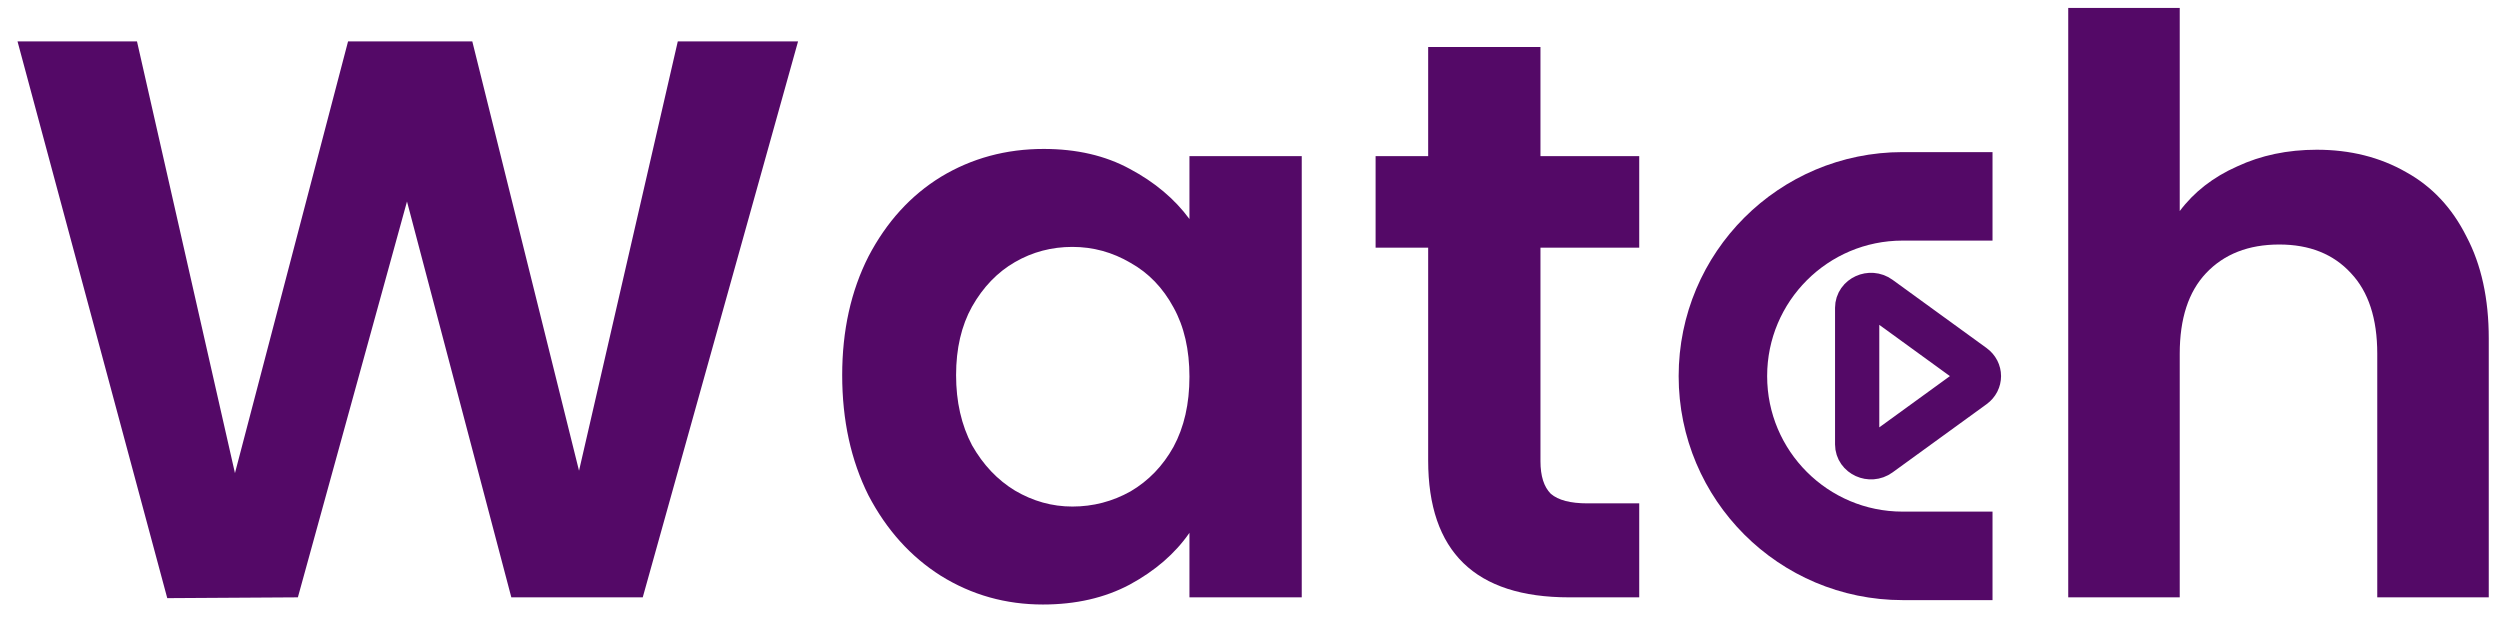
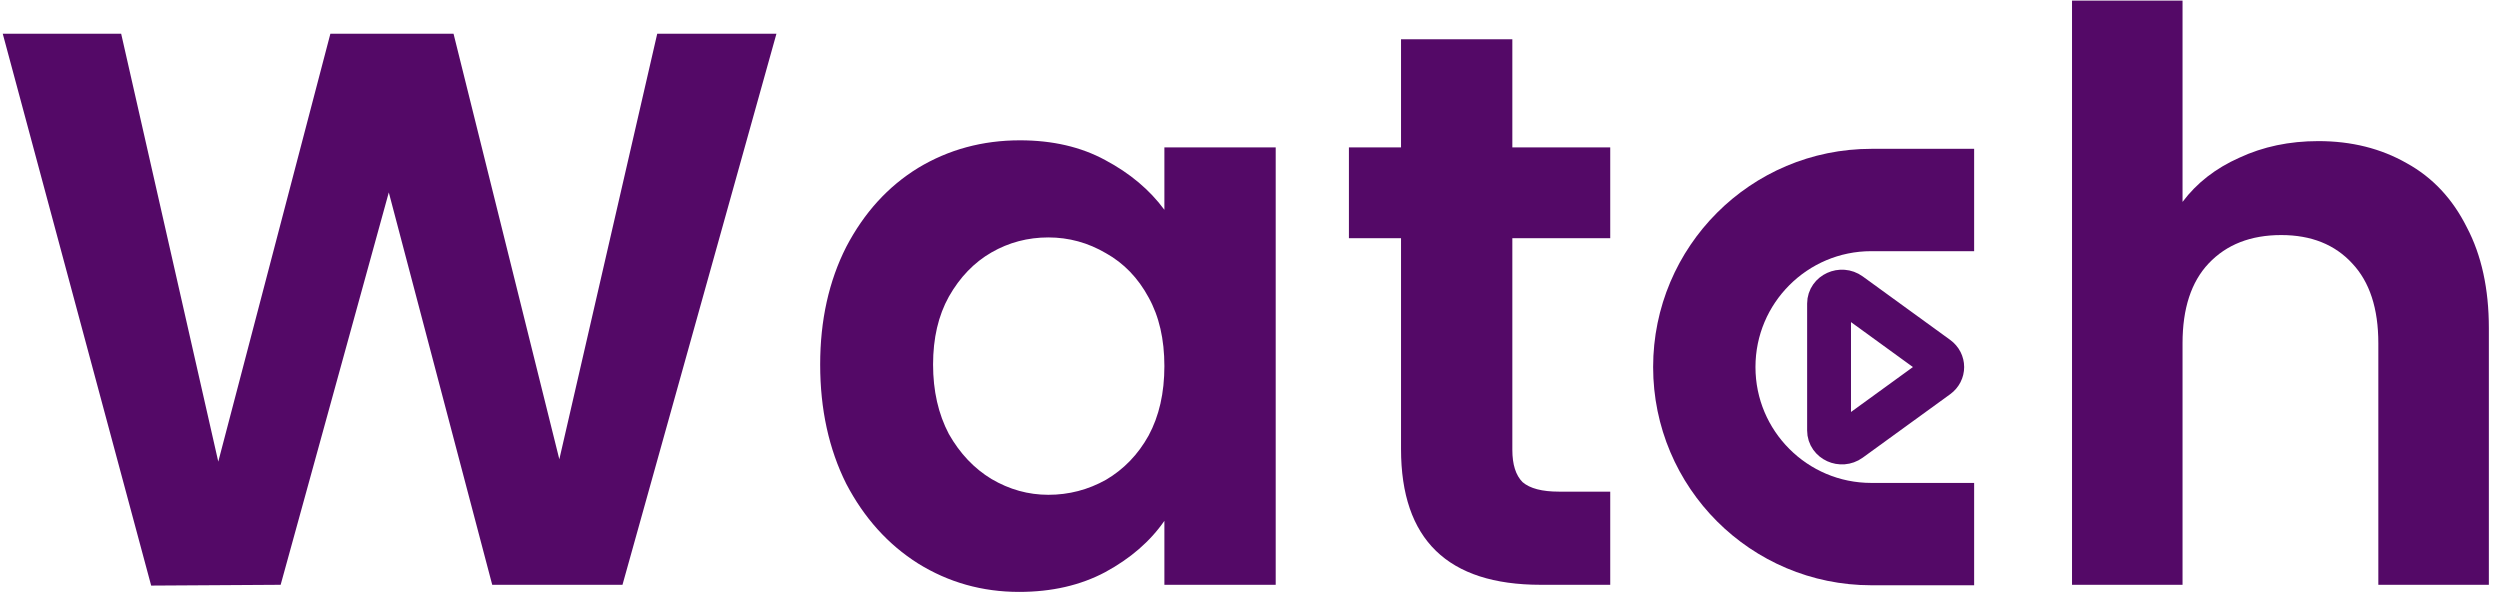
- <svg xmlns="http://www.w3.org/2000/svg" width="113" height="28" viewBox="0 0 113 28" fill="none">
-   <path d="M36.072 1.872L29.052 27H23.112L18.396 9.108L13.464 27L7.56 27.036L0.792 1.872H6.192L10.62 21.384L15.732 1.872H21.348L26.172 21.276L30.636 1.872H36.072Z" fill="#540967" />
-   <path d="M38.067 16.956C38.067 14.94 38.463 13.152 39.255 11.592C40.071 10.032 41.163 8.832 42.531 7.992C43.923 7.152 45.471 6.732 47.175 6.732C48.663 6.732 49.959 7.032 51.063 7.632C52.191 8.232 53.091 8.988 53.763 9.9V7.056H58.839V27H53.763V24.084C53.115 25.02 52.215 25.8 51.063 26.424C49.935 27.024 48.627 27.324 47.139 27.324C45.459 27.324 43.923 26.892 42.531 26.028C41.163 25.164 40.071 23.952 39.255 22.392C38.463 20.808 38.067 18.996 38.067 16.956ZM53.763 17.028C53.763 15.804 53.523 14.76 53.043 13.896C52.563 13.008 51.915 12.336 51.099 11.88C50.283 11.4 49.407 11.16 48.471 11.16C47.535 11.16 46.671 11.388 45.879 11.844C45.087 12.3 44.439 12.972 43.935 13.86C43.455 14.724 43.215 15.756 43.215 16.956C43.215 18.156 43.455 19.212 43.935 20.124C44.439 21.012 45.087 21.696 45.879 22.176C46.695 22.656 47.559 22.896 48.471 22.896C49.407 22.896 50.283 22.668 51.099 22.212C51.915 21.732 52.563 21.06 53.043 20.196C53.523 19.308 53.763 18.252 53.763 17.028Z" fill="#540967" />
-   <path d="M69.629 11.196V20.844C69.629 21.516 69.785 22.008 70.097 22.32C70.433 22.608 70.985 22.752 71.753 22.752H74.093V27H70.925C66.677 27 64.553 24.936 64.553 20.808V11.196H62.177V7.056H64.553V2.124H69.629V7.056H74.093V11.196H69.629Z" fill="#540967" />
-   <path d="M90.062 8.875H86C81.513 8.875 77.875 12.513 77.875 17C77.875 21.487 81.513 25.125 86 25.125H90.062" stroke="#540967" stroke-width="4" />
-   <path fill-rule="evenodd" clip-rule="evenodd" d="M89.207 17.459L84.954 20.545C84.543 20.843 83.944 20.571 83.944 20.087V13.913C83.944 13.429 84.543 13.157 84.954 13.455L89.207 16.542C89.528 16.775 89.528 17.226 89.207 17.459Z" stroke="#540967" stroke-width="2" />
-   <path d="M104.716 6.768C106.228 6.768 107.572 7.104 108.748 7.776C109.924 8.424 110.836 9.396 111.484 10.692C112.156 11.964 112.492 13.5 112.492 15.3V27H107.452V15.984C107.452 14.4 107.056 13.188 106.264 12.348C105.472 11.484 104.392 11.052 103.024 11.052C101.632 11.052 100.528 11.484 99.712 12.348C98.92 13.188 98.524 14.4 98.524 15.984V27H93.484V0.36H98.524V9.54C99.172 8.676 100.036 8.004 101.116 7.524C102.196 7.02 103.396 6.768 104.716 6.768Z" fill="#540967" />
+ <svg xmlns="http://www.w3.org/2000/svg" width="171" height="41" viewBox="0 0 171 41" fill="none">
+   <path d="M53.108 2.308L42.578 40H33.668L26.594 13.162L19.196 40L10.34 40.054L0.188 2.308H8.288L14.93 31.576L22.598 2.308H31.022L38.258 31.414L44.954 2.308H53.108Z" fill="#540967" />
+   <path d="M56.1 24.934C56.1 21.91 56.694 19.228 57.882 16.888C59.106 14.548 60.744 12.748 62.796 11.488C64.884 10.228 67.206 9.598 69.762 9.598C71.994 9.598 73.938 10.048 75.594 10.948C77.286 11.848 78.636 12.982 79.644 14.35V10.084H87.258V40H79.644V35.626C78.672 37.03 77.322 38.2 75.594 39.136C73.902 40.036 71.94 40.486 69.708 40.486C67.188 40.486 64.884 39.838 62.796 38.542C60.744 37.246 59.106 35.428 57.882 33.088C56.694 30.712 56.1 27.994 56.1 24.934ZM79.644 25.042C79.644 23.206 79.284 21.64 78.564 20.344C77.844 19.012 76.872 18.004 75.648 17.32C74.424 16.6 73.11 16.24 71.706 16.24C70.302 16.24 69.006 16.582 67.818 17.266C66.63 17.95 65.658 18.958 64.902 20.29C64.182 21.586 63.822 23.134 63.822 24.934C63.822 26.734 64.182 28.318 64.902 29.686C65.658 31.018 66.63 32.044 67.818 32.764C69.042 33.484 70.338 33.844 71.706 33.844C73.11 33.844 74.424 33.502 75.648 32.818C76.872 32.098 77.844 31.09 78.564 29.794C79.284 28.462 79.644 26.878 79.644 25.042Z" fill="#540967" />
+   <path d="M103.444 16.294V30.766C103.444 31.774 103.678 32.512 104.146 32.98C104.65 33.412 105.478 33.628 106.63 33.628H110.14V40H105.388C99.016 40 95.83 36.904 95.83 30.712V16.294H92.266V10.084H95.83V2.686H103.444V10.084H110.14V16.294H103.444Z" fill="#540967" />
+   <path d="M135.031 13.68H128C121.69 13.68 116.574 18.796 116.574 25.106C116.574 31.417 121.69 36.532 128 36.532H135.031" stroke="#540967" stroke-width="7" />
+   <path fill-rule="evenodd" clip-rule="evenodd" d="M132.51 25.751L126.528 30.091C125.951 30.511 125.108 30.128 125.108 29.447V20.765C125.108 20.084 125.951 19.702 126.529 20.121L132.51 24.462C132.961 24.79 132.961 25.424 132.51 25.751Z" stroke="#540967" stroke-width="3" />
+   <path d="M158.574 9.652C160.842 9.652 162.858 10.156 164.622 11.164C166.386 12.136 167.754 13.594 168.726 15.538C169.734 17.446 170.238 19.75 170.238 22.45V40H162.678V23.476C162.678 21.1 162.084 19.282 160.896 18.022C159.708 16.726 158.088 16.078 156.036 16.078C153.948 16.078 152.292 16.726 151.068 18.022C149.88 19.282 149.286 21.1 149.286 23.476V40H141.726V0.04H149.286V13.81C150.258 12.514 151.554 11.506 153.174 10.786C154.794 10.03 156.594 9.652 158.574 9.652Z" fill="#540967" />
</svg>
